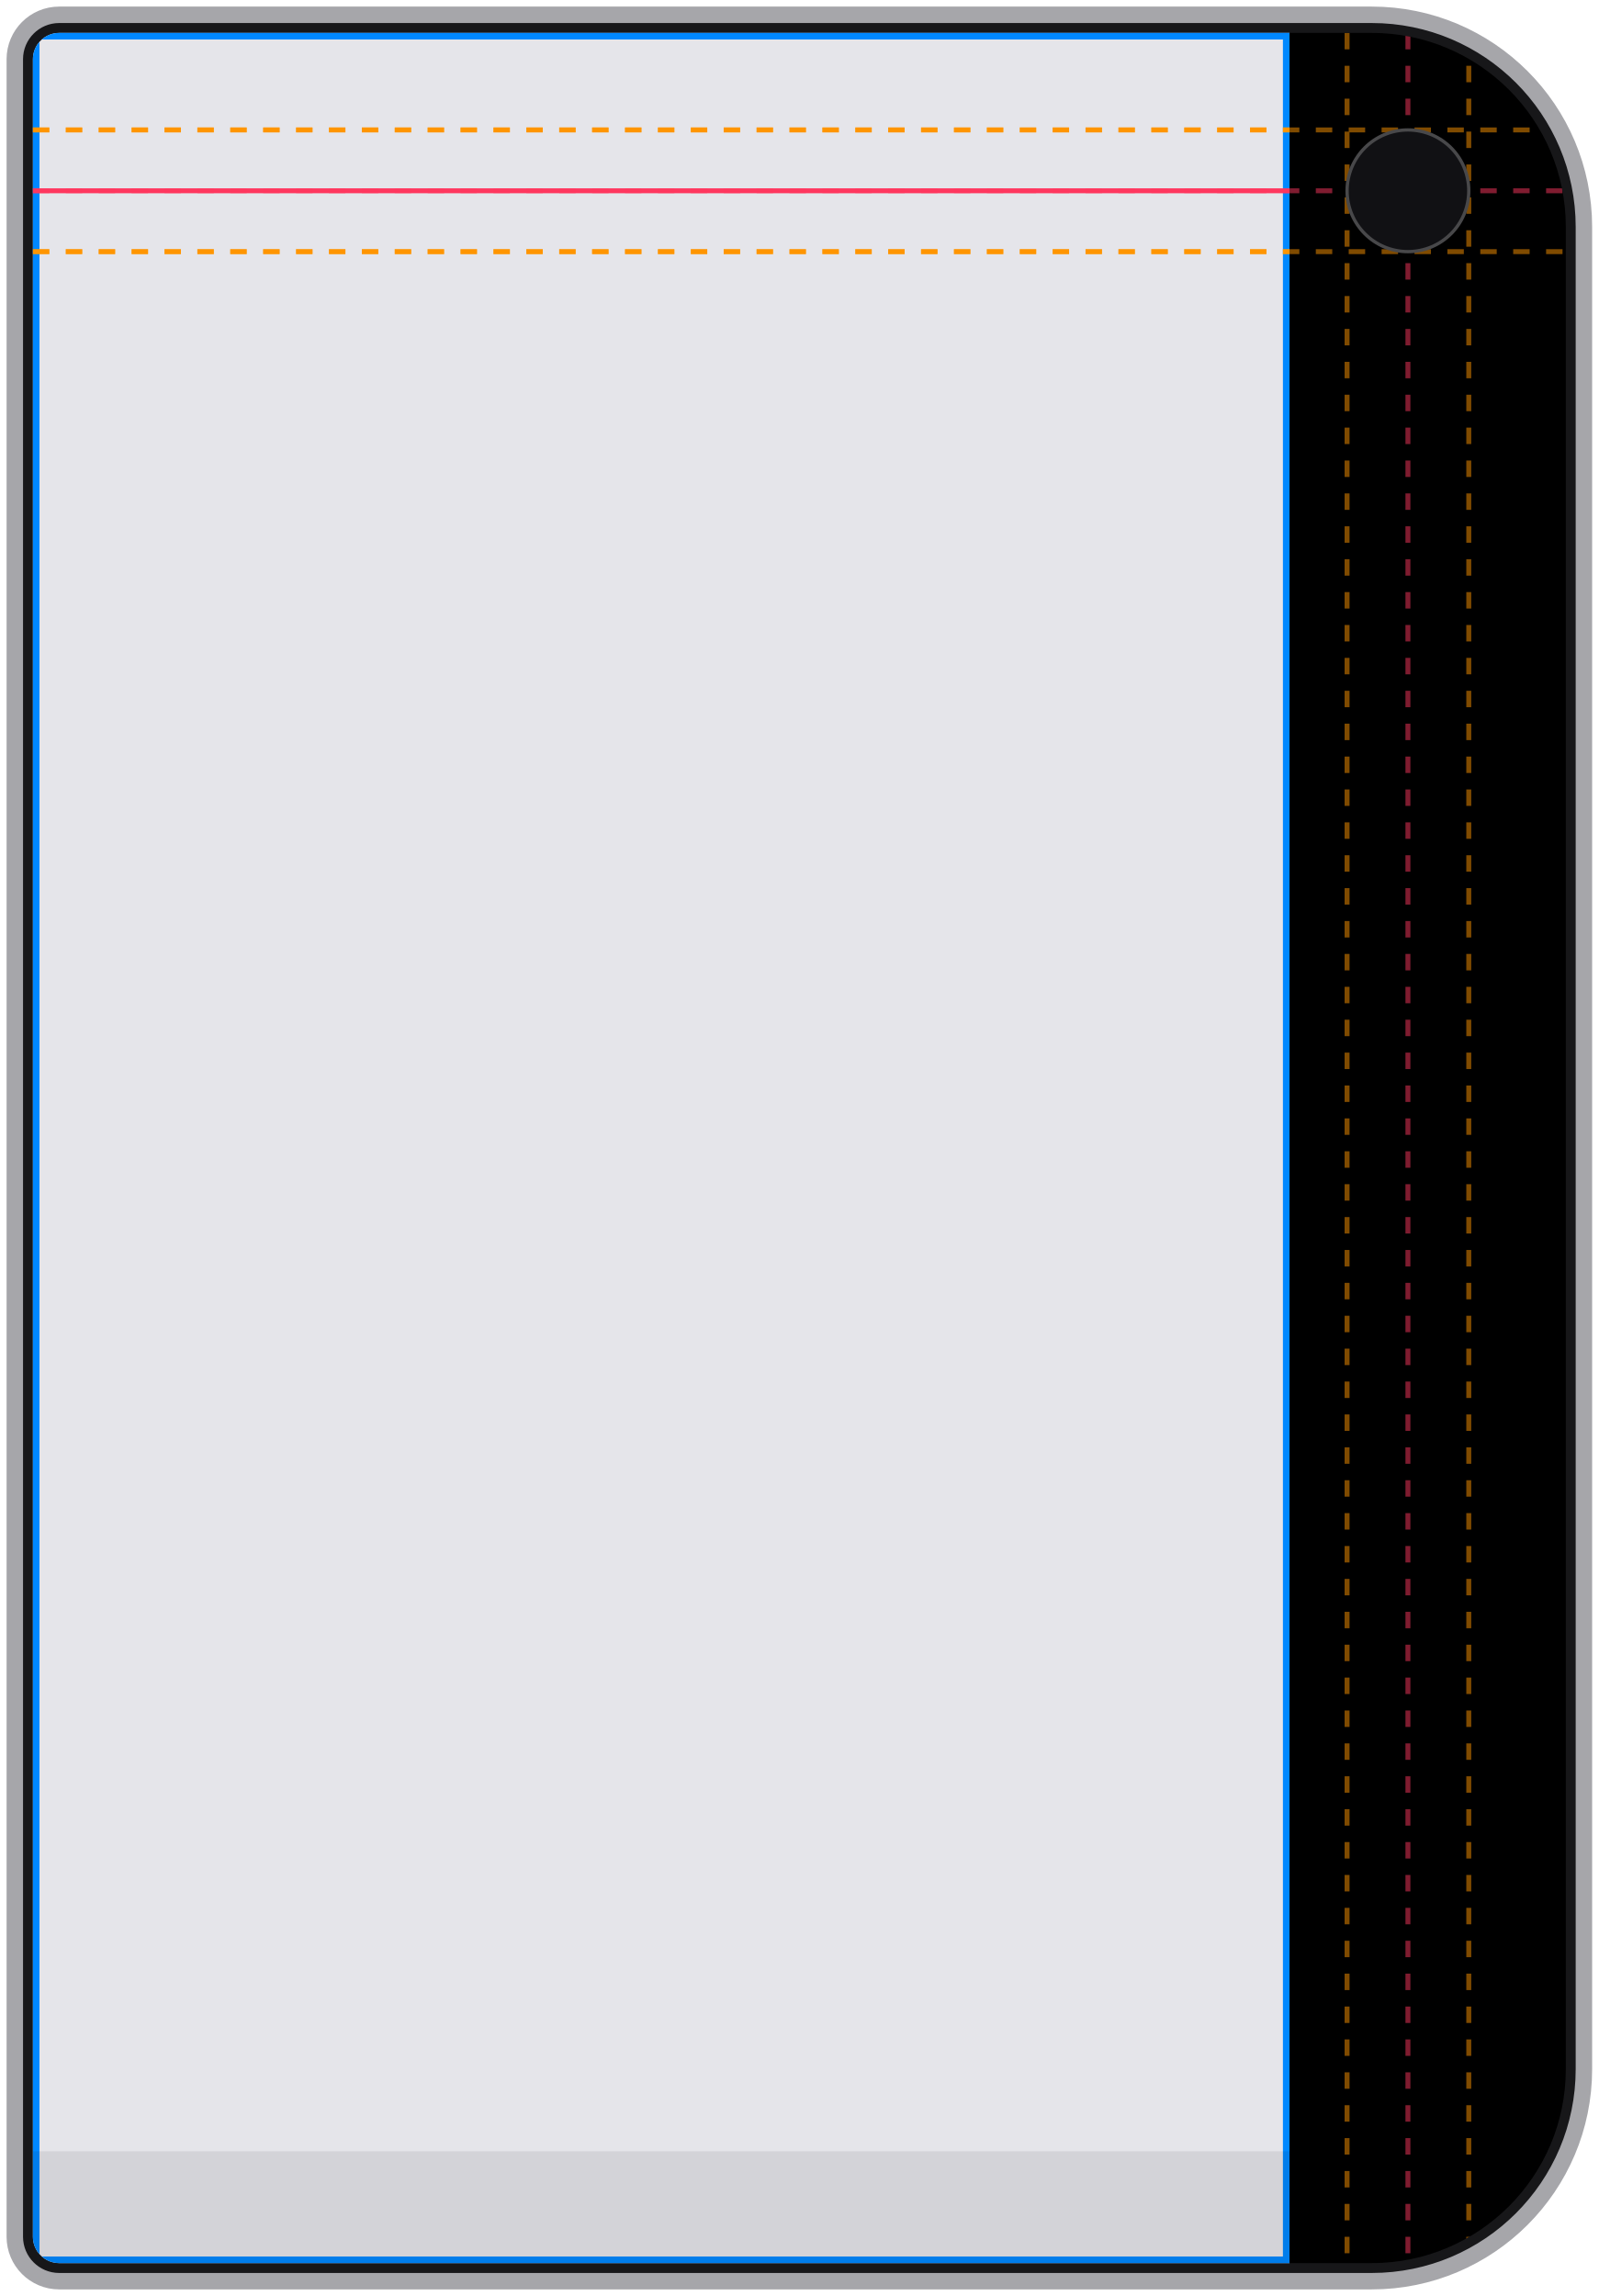
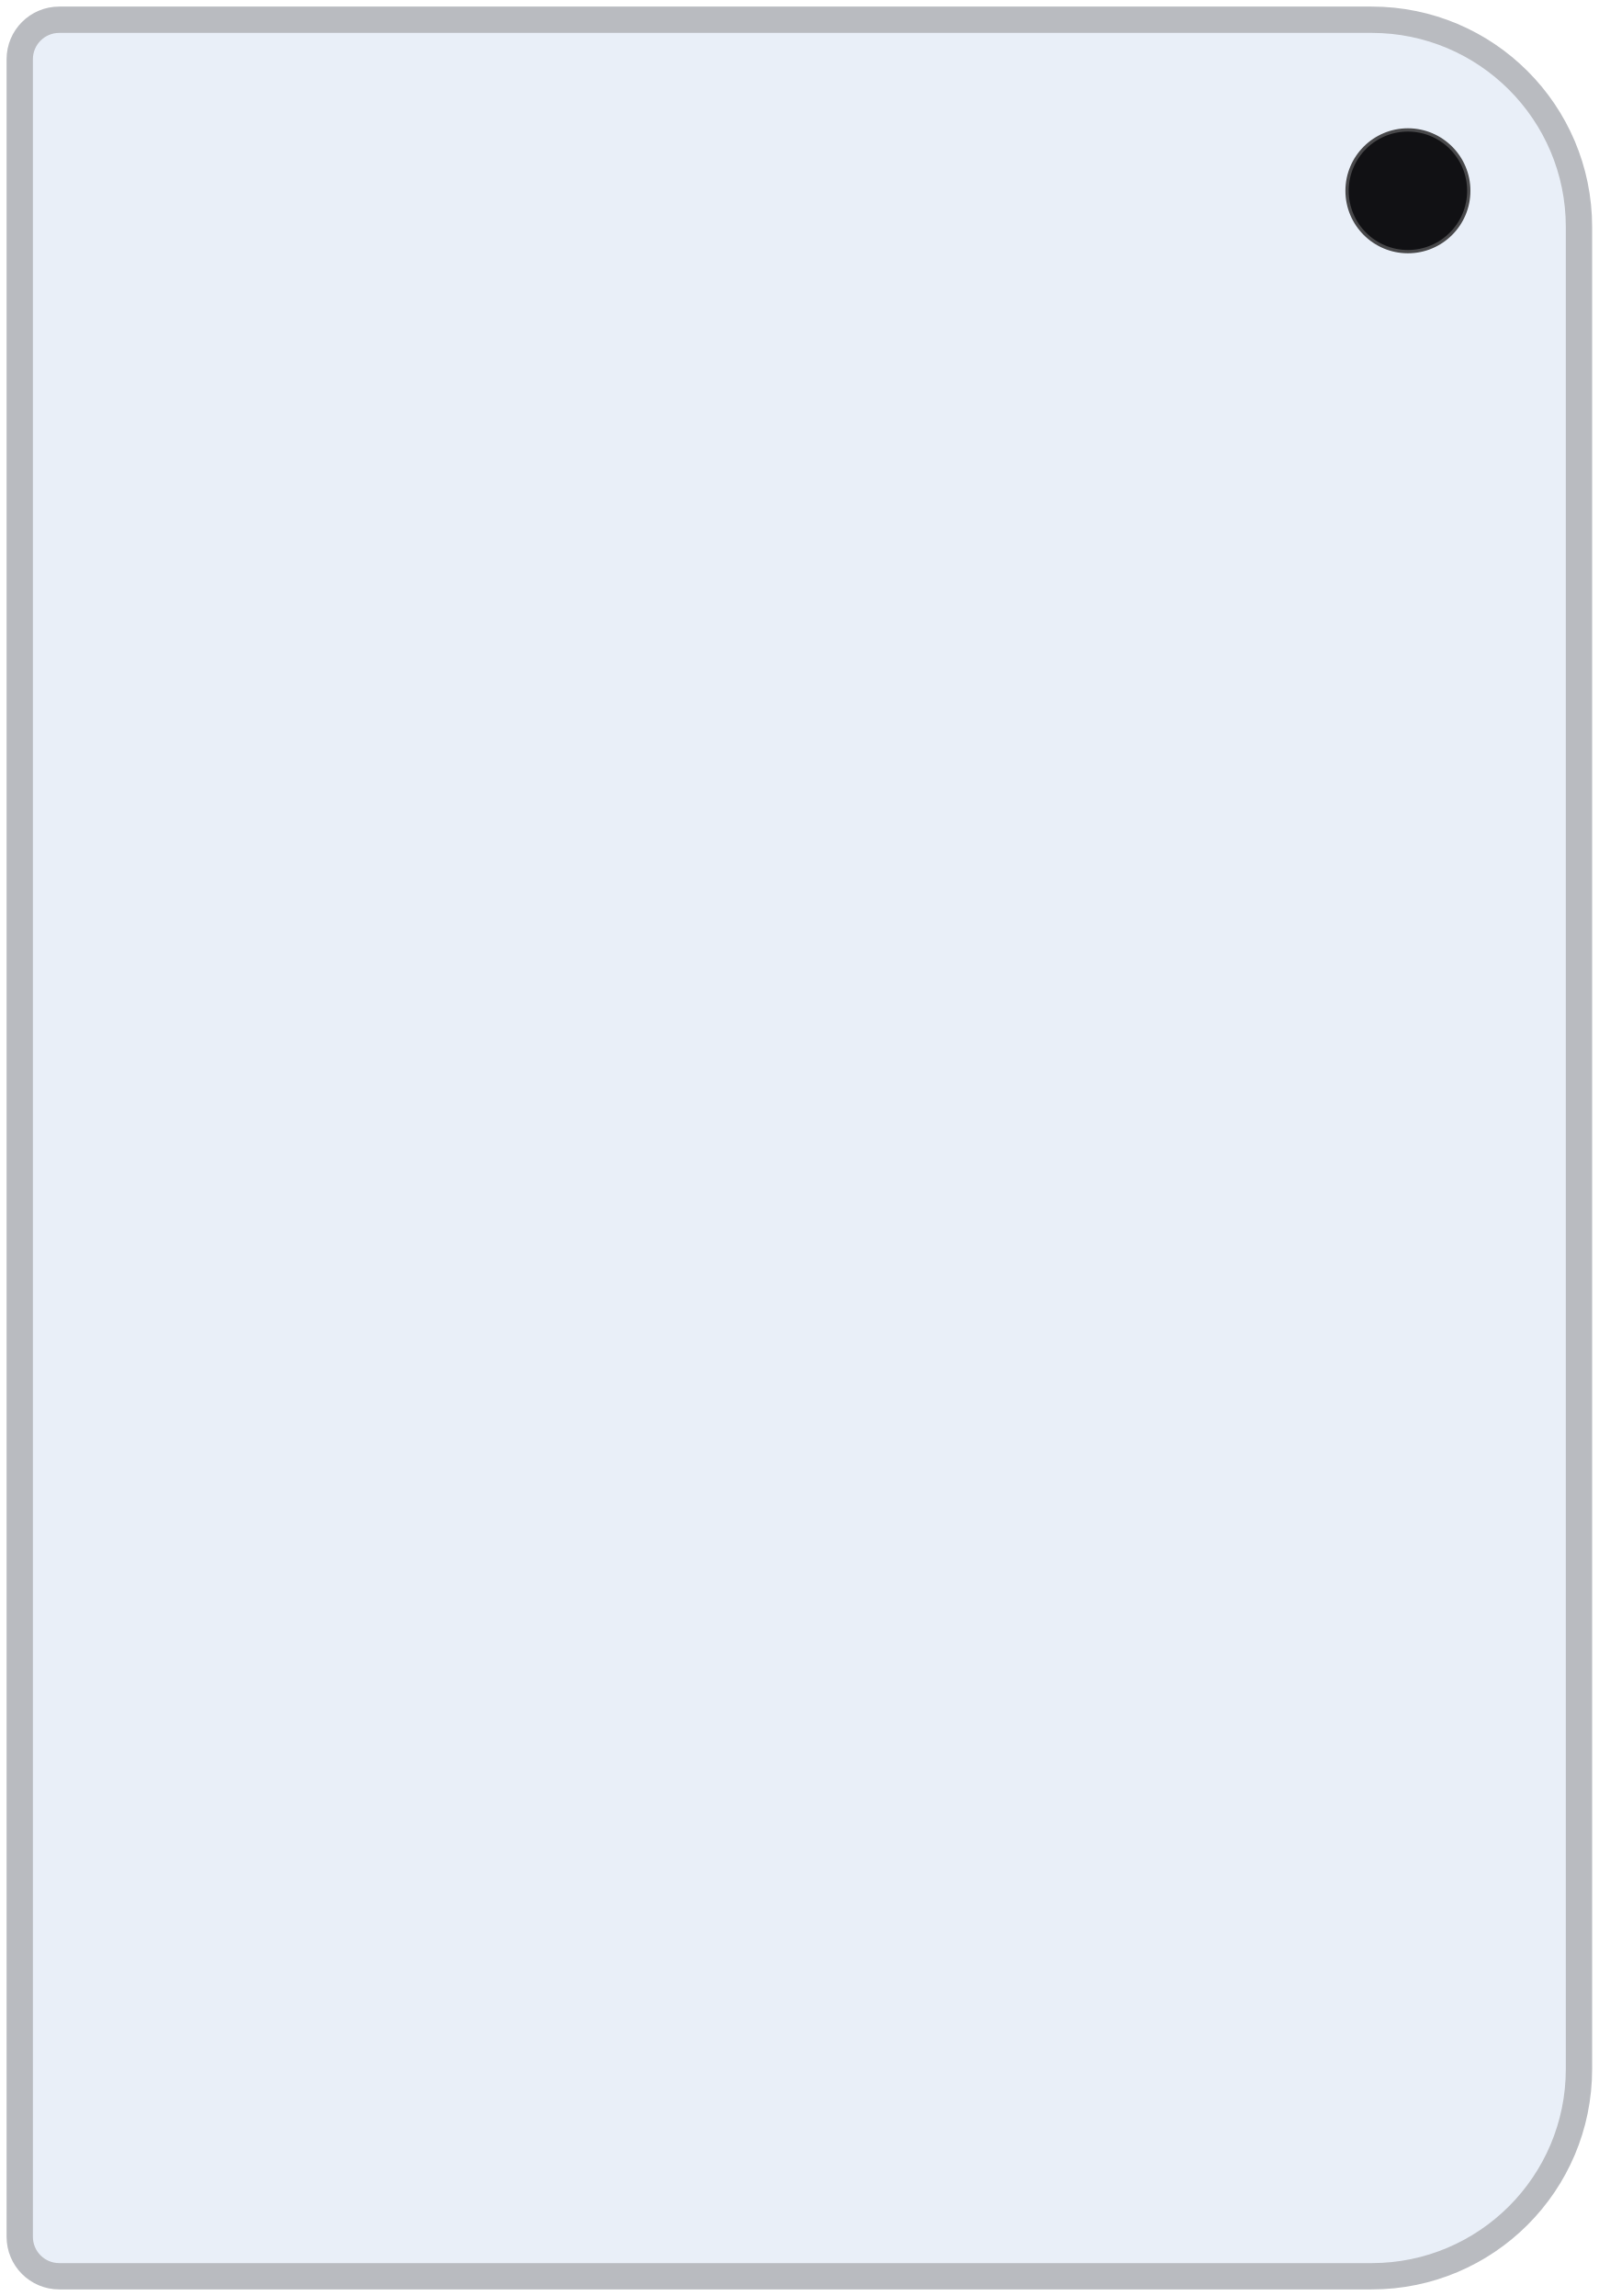
<svg xmlns="http://www.w3.org/2000/svg" viewBox="-10 -10 486 698" role="img" aria-label="Duo FP schematic">
  <defs>
    <clipPath id="screen-clip">
      <path d="M0 458V59A59 59 0 0 1 59 0H619A59 59 0 0 1 678 59V458A8 8 0 0 1 670 466H8A8 8 0 0 1 0 458Z" transform="translate(466 0) rotate(90)" />
    </clipPath>
  </defs>
-   <g fill="#171719" stroke="#A6A6AA" stroke-width="16" stroke-linejoin="round">
-     <path d="M0 458V59A59 59 0 0 1 59 0H619A59 59 0 0 1 678 59V458A8 8 0 0 1 670 466H8A8 8 0 0 1 0 458Z" transform="translate(466 0) rotate(90)" />
-   </g>
-   <g fill="#171719" stroke="#171719" stroke-width="6">
+   <g fill="#E9EFF8" stroke="#B9BBC0" stroke-width="16" stroke-linejoin="round">
    <path d="M0 458V59A59 59 0 0 1 59 0H619A59 59 0 0 1 678 59V458A8 8 0 0 1 670 466H8A8 8 0 0 1 0 458Z" transform="translate(466 0) rotate(90)" />
  </g>
  <g id="display" clip-path="url(#screen-clip)">
-     <rect width="466" height="678" fill="#000" />
-     <rect id="viewport" x="0" y="0" width="382" height="678" fill="#E5E5EA" />
-     <rect x="1" y="1" width="380" height="676" fill="none" stroke="#0088FF" stroke-width="2" />
-     <rect x="0" y="644" width="382" height="34" fill="#000" opacity=".08" />
-     <path d="M0 29.5H466 M399.5 0V678" stroke="#FF9500" stroke-width="1.5" stroke-dasharray="5 5" opacity=".5" />
-     <path d="M0 29.5H382" stroke="#FF9500" stroke-width="1.5" stroke-dasharray="5 5" />
-     <path d="M0 48H466 M418 0V678" stroke="#FF375F" stroke-width="1.5" stroke-dasharray="5 5" opacity=".5" />
-     <path d="M0 48H382" stroke="#FF375F" stroke-width="1.5" stroke-dasharray="none" />
-     <path d="M0 66.5H466 M436.5 0V678" stroke="#FF9500" stroke-width="1.5" stroke-dasharray="5 5" opacity=".5" />
-     <path d="M0 66.5H382" stroke="#FF9500" stroke-width="1.5" stroke-dasharray="5 5" />
+     <rect width="466" height="678" fill="#E9EFF8" />
+     <g id="safari-diagnostics" display="none">
+       <rect id="viewport" x="0" y="0" width="382" height="678" fill="#E5E5EA" />
+       <rect x="1" y="1" width="380" height="676" fill="none" stroke="#0088FF" stroke-width="2" />
+       <rect x="0" y="644" width="382" height="34" fill="#000" opacity=".08" />
+       <path d="M0 29.5H466 M399.5 0V678" stroke="#FF9500" stroke-width="1.5" stroke-dasharray="5 5" opacity=".5" />
+       <path d="M0 29.5H382" stroke="#FF9500" stroke-width="1.5" stroke-dasharray="5 5" />
+       <path d="M0 48H466 M418 0V678" stroke="#FF375F" stroke-width="1.5" stroke-dasharray="5 5" opacity=".5" />
+       <path d="M0 48H382" stroke="#FF375F" stroke-width="1.5" stroke-dasharray="none" />
+       <path d="M0 66.5H466 M436.5 0V678" stroke="#FF9500" stroke-width="1.5" stroke-dasharray="5 5" opacity=".5" />
+       <path d="M0 66.5H382" stroke="#FF9500" stroke-width="1.5" stroke-dasharray="5 5" />
+     </g>
+     <g id="ui-content" />
    <g transform="translate(466 0) rotate(90)">
      <circle id="camera" data-measurement="provisional-center" cx="48" cy="48" r="18.5" fill="#111114" stroke="#48484A" />
    </g>
  </g>
</svg>
